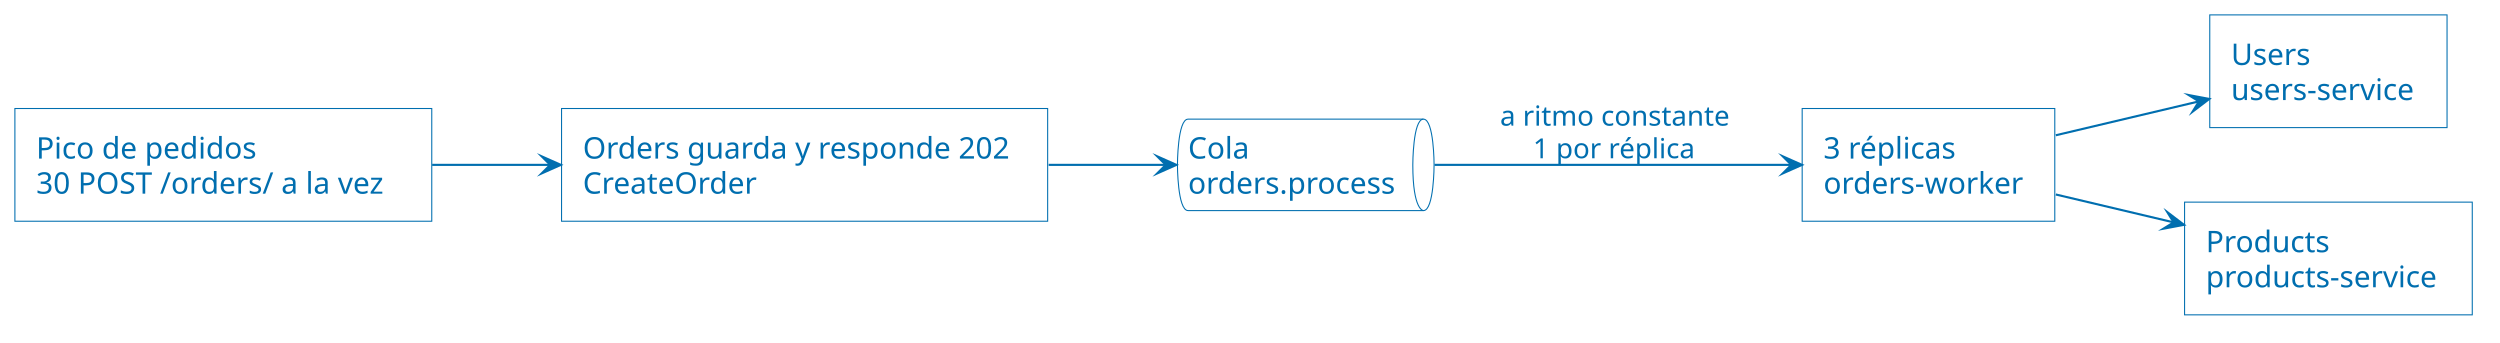
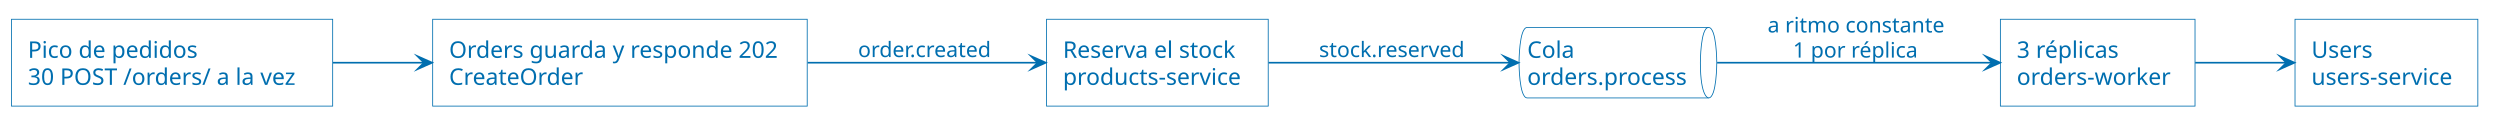
- <svg xmlns="http://www.w3.org/2000/svg" version="1.1" data-diagram-type="DESCRIPTION" style="width:1175px;height:161px;" width="1175px" height="161px" viewBox="0 0 1175 161" zoomAndPan="magnify" preserveAspectRatio="none" contentStyleType="text/css">
+ <svg xmlns="http://www.w3.org/2000/svg" version="1.1" data-diagram-type="DESCRIPTION" style="width:1525px;height:78px;" width="1525px" height="78px" viewBox="0 0 1525 78" zoomAndPan="magnify" preserveAspectRatio="none" contentStyleType="text/css">
  <defs />
  <g font-family="sans-serif" lengthAdjust="spacing">
    <g class="entity" data-qualified-name="C" id="ent0001" data-source-line="3">
-       <rect x="7" y="51" width="195.93" height="52.977" fill="none" style="stroke:#006EAF;stroke-width:0.5;" />
-       <text x="17" y="74.535" fill="#006EAF" font-size="14" textLength="107.044">Pico de pedidos</text>
-       <text x="17" y="91.023" fill="#006EAF" font-size="14" textLength="175.93">30 POST /orders/ a la vez</text>
+       <rect x="7" y="11.752" width="195.93" height="52.977" fill="none" style="stroke:#006EAF;stroke-width:0.5;" />
+       <text x="17" y="35.287" fill="#006EAF" font-size="14" textLength="107.044">Pico de pedidos</text>
+       <text x="17" y="51.776" fill="#006EAF" font-size="14" textLength="175.93">30 POST /orders/ a la vez</text>
    </g>
    <g class="entity" data-qualified-name="O" id="ent0002" data-source-line="4">
-       <rect x="263.93" y="51" width="228.469" height="52.977" fill="none" style="stroke:#006EAF;stroke-width:0.5;" />
-       <text x="273.93" y="74.535" fill="#006EAF" font-size="14" textLength="208.469">Orders guarda y responde 202</text>
-       <text x="273.93" y="91.023" fill="#006EAF" font-size="14" textLength="82.927">CreateOrder</text>
+       <rect x="263.93" y="11.752" width="228.469" height="52.977" fill="none" style="stroke:#006EAF;stroke-width:0.5;" />
+       <text x="273.93" y="35.287" fill="#006EAF" font-size="14" textLength="208.469">Orders guarda y responde 202</text>
+       <text x="273.93" y="51.776" fill="#006EAF" font-size="14" textLength="82.927">CreateOrder</text>
    </g>
    <g class="entity" data-qualified-name="Q" id="ent0003" data-source-line="5">
-       <path d="M558.4,56 L669.018,56 C674.018,56 674.018,77.488 674.018,77.488 C674.018,77.488 674.018,98.977 669.018,98.977 L558.4,98.977 C553.4,98.977 553.4,77.488 553.4,77.488 C553.4,77.488 553.4,56 558.4,56" style="stroke:#006EAF;stroke-width:0.5;" fill="none" />
-       <path d="M669.018,56 C664.018,56 664.018,77.488 664.018,77.488 C664.018,98.977 669.018,98.977 669.018,98.977" style="stroke:#006EAF;stroke-width:0.5;" fill="none" />
-       <text x="558.4" y="74.535" fill="#006EAF" font-size="14" textLength="30.064">Cola</text>
-       <text x="558.4" y="91.023" fill="#006EAF" font-size="14" textLength="100.618">orders.process</text>
+       <path d="M931.61,16.752 L1042.228,16.752 C1047.228,16.752 1047.228,38.24 1047.228,38.24 C1047.228,38.24 1047.228,59.729 1042.228,59.729 L931.61,59.729 C926.61,59.729 926.61,38.24 926.61,38.24 C926.61,38.24 926.61,16.752 931.61,16.752" style="stroke:#006EAF;stroke-width:0.5;" fill="none" />
+       <path d="M1042.228,16.752 C1037.228,16.752 1037.228,38.24 1037.228,38.24 C1037.228,59.729 1042.228,59.729 1042.228,59.729" style="stroke:#006EAF;stroke-width:0.5;" fill="none" />
+       <text x="931.61" y="35.287" fill="#006EAF" font-size="14" textLength="30.064">Cola</text>
+       <text x="931.61" y="51.776" fill="#006EAF" font-size="14" textLength="100.618">orders.process</text>
    </g>
    <g class="entity" data-qualified-name="W" id="ent0004" data-source-line="6">
-       <rect x="847.02" y="51" width="118.731" height="52.977" fill="none" style="stroke:#006EAF;stroke-width:0.5;" />
-       <text x="857.02" y="74.535" fill="#006EAF" font-size="14" textLength="65.755">3 réplicas</text>
-       <text x="857.02" y="91.023" fill="#006EAF" font-size="14" textLength="98.731">orders-worker</text>
+       <rect x="1220.23" y="11.752" width="118.731" height="52.977" fill="none" style="stroke:#006EAF;stroke-width:0.5;" />
+       <text x="1230.23" y="35.287" fill="#006EAF" font-size="14" textLength="65.755">3 réplicas</text>
+       <text x="1230.23" y="51.776" fill="#006EAF" font-size="14" textLength="98.731">orders-worker</text>
    </g>
-     <g class="entity" data-qualified-name="U" id="ent0005" data-source-line="7">
-       <rect x="1038.59" y="7" width="111.52" height="52.977" fill="none" style="stroke:#006EAF;stroke-width:0.5;" />
-       <text x="1048.59" y="30.535" fill="#006EAF" font-size="14" textLength="37.502">Users</text>
-       <text x="1048.59" y="47.023" fill="#006EAF" font-size="14" textLength="91.52">users-service</text>
+     <g class="entity" data-qualified-name="P" id="ent0005" data-source-line="7">
+       <rect x="638.4" y="11.752" width="135.213" height="52.977" fill="none" style="stroke:#006EAF;stroke-width:0.5;" />
+       <text x="648.4" y="35.287" fill="#006EAF" font-size="14" textLength="109.327">Reserva el stock</text>
+       <text x="648.4" y="51.776" fill="#006EAF" font-size="14" textLength="115.213">products-service</text>
    </g>
-     <g class="entity" data-qualified-name="P" id="ent0006" data-source-line="8">
-       <rect x="1026.75" y="95" width="135.213" height="52.977" fill="none" style="stroke:#006EAF;stroke-width:0.5;" />
-       <text x="1036.75" y="118.535" fill="#006EAF" font-size="14" textLength="59.11">Products</text>
-       <text x="1036.75" y="135.023" fill="#006EAF" font-size="14" textLength="115.213">products-service</text>
+     <g class="entity" data-qualified-name="U" id="ent0006" data-source-line="8">
+       <rect x="1399.96" y="11.752" width="111.52" height="52.977" fill="none" style="stroke:#006EAF;stroke-width:0.5;" />
+       <text x="1409.96" y="35.287" fill="#006EAF" font-size="14" textLength="37.502">Users</text>
+       <text x="1409.96" y="51.776" fill="#006EAF" font-size="14" textLength="91.52">users-service</text>
    </g>
    <g class="link" data-entity-1="ent0001" data-entity-2="ent0002" id="lnk7" data-source-line="10" data-link-type="dependency">
-       <path d="M203.11,77.49 C222.71,77.49 238.49,77.49 258.6,77.49" style="stroke:#006EAF;stroke-width:1;" fill="none" id="C-to-O" />
-       <polygon points="263.6,77.49,254.6,73.49,258.6,77.49,254.6,81.49,263.6,77.49" fill="#006EAF" style="stroke:#006EAF;stroke-width:1;stroke-linejoin:miter;stroke-miterlimit:10;" />
+       <path d="M203.11,38.242 C222.71,38.242 238.49,38.242 258.6,38.242" style="stroke:#006EAF;stroke-width:1;" fill="none" id="C-to-O" />
+       <polygon points="263.6,38.242,254.6,34.242,258.6,38.242,254.6,42.242,263.6,38.242" fill="#006EAF" style="stroke:#006EAF;stroke-width:1;stroke-linejoin:miter;stroke-miterlimit:10;" />
    </g>
-     <g class="link" data-entity-1="ent0002" data-entity-2="ent0003" id="lnk8" data-source-line="11" data-link-type="dependency">
-       <path d="M492.86,77.49 C513.62,77.49 529.52,77.49 547.91,77.49" style="stroke:#006EAF;stroke-width:1;" fill="none" id="O-to-Q" />
-       <polygon points="552.91,77.49,543.91,73.49,547.91,77.49,543.91,81.49,552.91,77.49" fill="#006EAF" style="stroke:#006EAF;stroke-width:1;stroke-linejoin:miter;stroke-miterlimit:10;" />
+     <g class="link" data-entity-1="ent0002" data-entity-2="ent0005" id="lnk8" data-source-line="11" data-link-type="dependency">
+       <path d="M492.67,38.242 C541.16,38.242 591.1,38.242 632.94,38.242" style="stroke:#006EAF;stroke-width:1;" fill="none" id="O-to-P" />
+       <polygon points="637.94,38.242,628.94,34.242,632.94,38.242,628.94,42.242,637.94,38.242" fill="#006EAF" style="stroke:#006EAF;stroke-width:1;stroke-linejoin:miter;stroke-miterlimit:10;" />
+       <text x="523.4" y="34.811" fill="#006EAF" font-size="13" textLength="84.849">order.created</text>
    </g>
-     <g class="link" data-entity-1="ent0003" data-entity-2="ent0004" id="lnk9" data-source-line="12" data-link-type="dependency">
-       <path d="M674.23,77.49 C724.72,77.49 791.75,77.49 841.93,77.49" style="stroke:#006EAF;stroke-width:1;" fill="none" id="Q-to-W" />
-       <polygon points="846.93,77.49,837.93,73.49,841.93,77.49,837.93,81.49,846.93,77.49" fill="#006EAF" style="stroke:#006EAF;stroke-width:1;stroke-linejoin:miter;stroke-miterlimit:10;" />
-       <text x="705.02" y="59.058" fill="#006EAF" font-size="13" textLength="111.021">a ritmo constante</text>
-       <text x="720.515" y="74.369" fill="#006EAF" font-size="13" textLength="80.031">1 por réplica</text>
+     <g class="link" data-entity-1="ent0005" data-entity-2="ent0003" id="lnk9" data-source-line="12" data-link-type="dependency">
+       <path d="M773.81,38.242 C820.23,38.242 876.54,38.242 921.3,38.242" style="stroke:#006EAF;stroke-width:1;" fill="none" id="P-to-Q" />
+       <polygon points="926.3,38.242,917.3,34.242,921.3,38.242,917.3,42.242,926.3,38.242" fill="#006EAF" style="stroke:#006EAF;stroke-width:1;stroke-linejoin:miter;stroke-miterlimit:10;" />
+       <text x="804.61" y="34.811" fill="#006EAF" font-size="13" textLength="91.749">stock.reserved</text>
    </g>
-     <g class="link" data-entity-1="ent0004" data-entity-2="ent0005" id="lnk10" data-source-line="13" data-link-type="dependency">
-       <path d="M966.23,63.57 C989.32,58.11 1010.804,53.021 1033.504,47.651" style="stroke:#006EAF;stroke-width:1;" fill="none" id="W-to-U" />
-       <polygon points="1038.37,46.5,1028.691,44.679,1033.504,47.651,1030.533,52.464,1038.37,46.5" fill="#006EAF" style="stroke:#006EAF;stroke-width:1;stroke-linejoin:miter;stroke-miterlimit:10;" />
+     <g class="link" data-entity-1="ent0003" data-entity-2="ent0004" id="lnk10" data-source-line="13" data-link-type="dependency">
+       <path d="M1047.44,38.242 C1097.94,38.242 1164.96,38.242 1215.14,38.242" style="stroke:#006EAF;stroke-width:1;" fill="none" id="Q-to-W" />
+       <polygon points="1220.14,38.242,1211.14,34.242,1215.14,38.242,1211.14,42.242,1220.14,38.242" fill="#006EAF" style="stroke:#006EAF;stroke-width:1;stroke-linejoin:miter;stroke-miterlimit:10;" />
+       <text x="1078.23" y="19.811" fill="#006EAF" font-size="13" textLength="111.021">a ritmo constante</text>
+       <text x="1093.725" y="35.121" fill="#006EAF" font-size="13" textLength="80.031">1 por réplica</text>
    </g>
    <g class="link" data-entity-1="ent0004" data-entity-2="ent0006" id="lnk11" data-source-line="14" data-link-type="dependency">
-       <path d="M966.23,91.41 C985.38,95.95 1001.914,99.859 1021.614,104.519" style="stroke:#006EAF;stroke-width:1;" fill="none" id="W-to-P" />
-       <polygon points="1026.48,105.67,1018.642,99.706,1021.614,104.519,1016.801,107.491,1026.48,105.67" fill="#006EAF" style="stroke:#006EAF;stroke-width:1;stroke-linejoin:miter;stroke-miterlimit:10;" />
+       <path d="M1339.06,38.242 C1358.62,38.242 1375.35,38.242 1394.65,38.242" style="stroke:#006EAF;stroke-width:1;" fill="none" id="W-to-U" />
+       <polygon points="1399.65,38.242,1390.65,34.242,1394.65,38.242,1390.65,42.242,1399.65,38.242" fill="#006EAF" style="stroke:#006EAF;stroke-width:1;stroke-linejoin:miter;stroke-miterlimit:10;" />
    </g>
  </g>
</svg>
